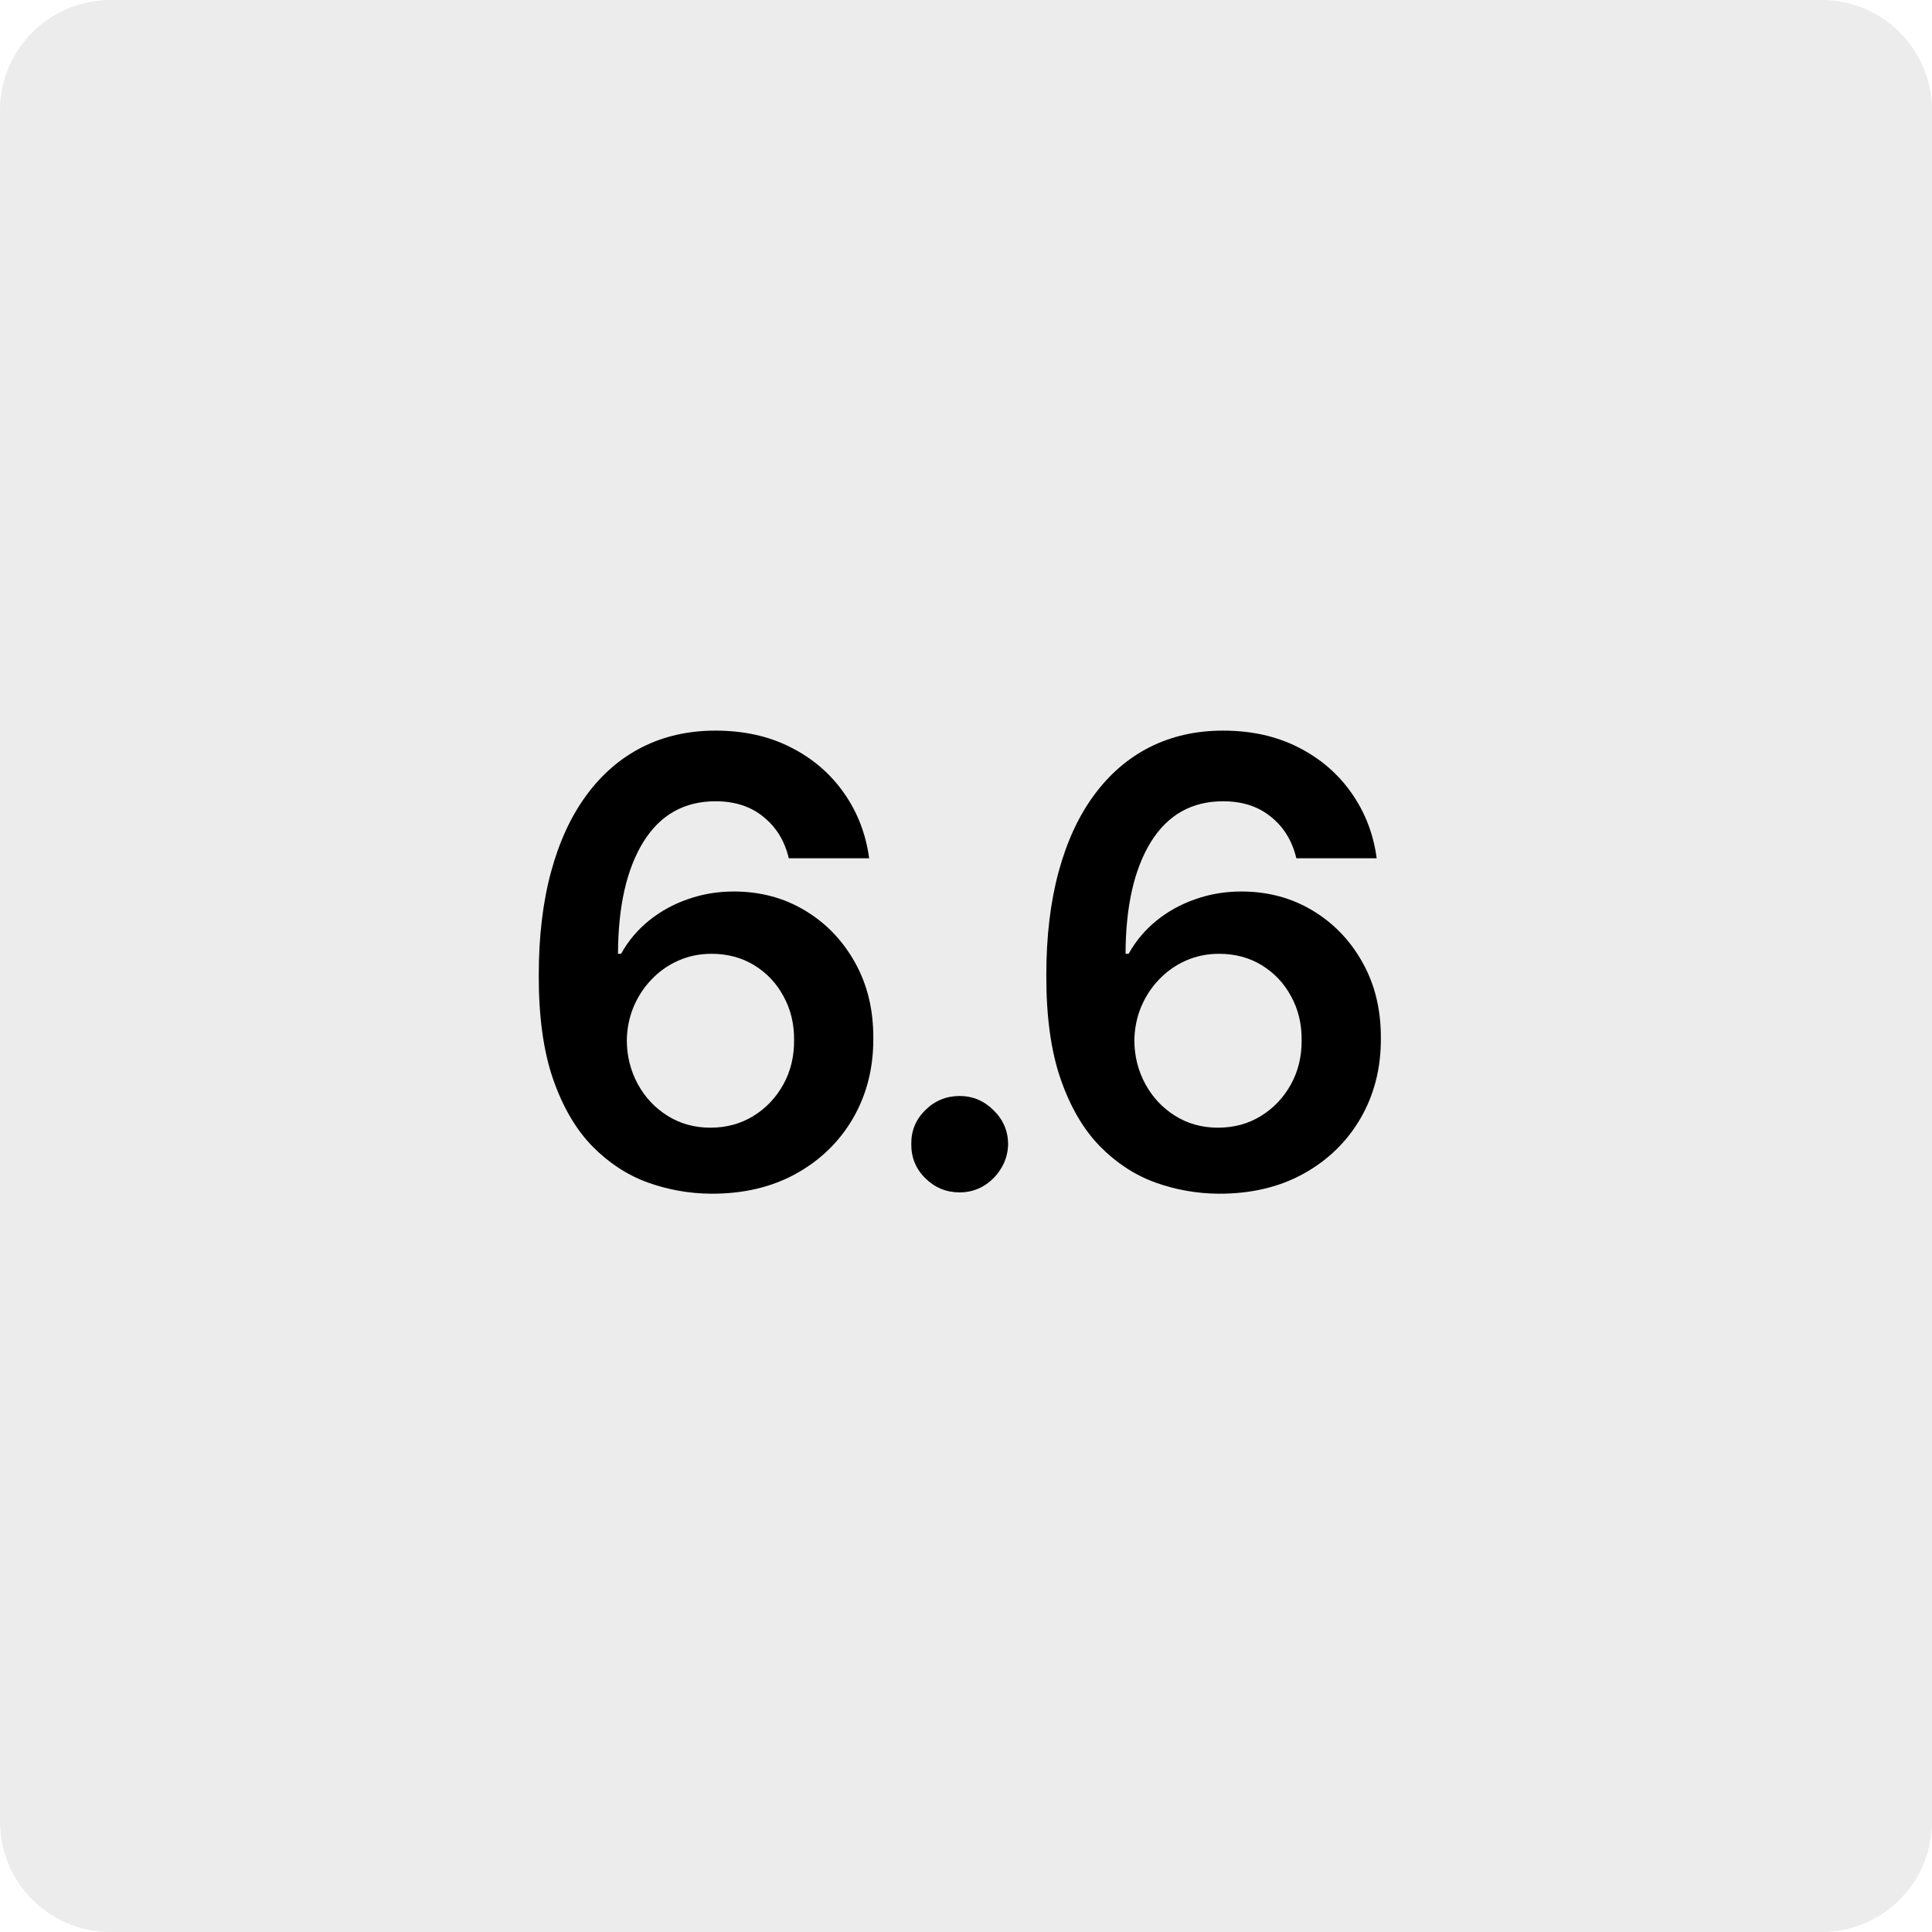
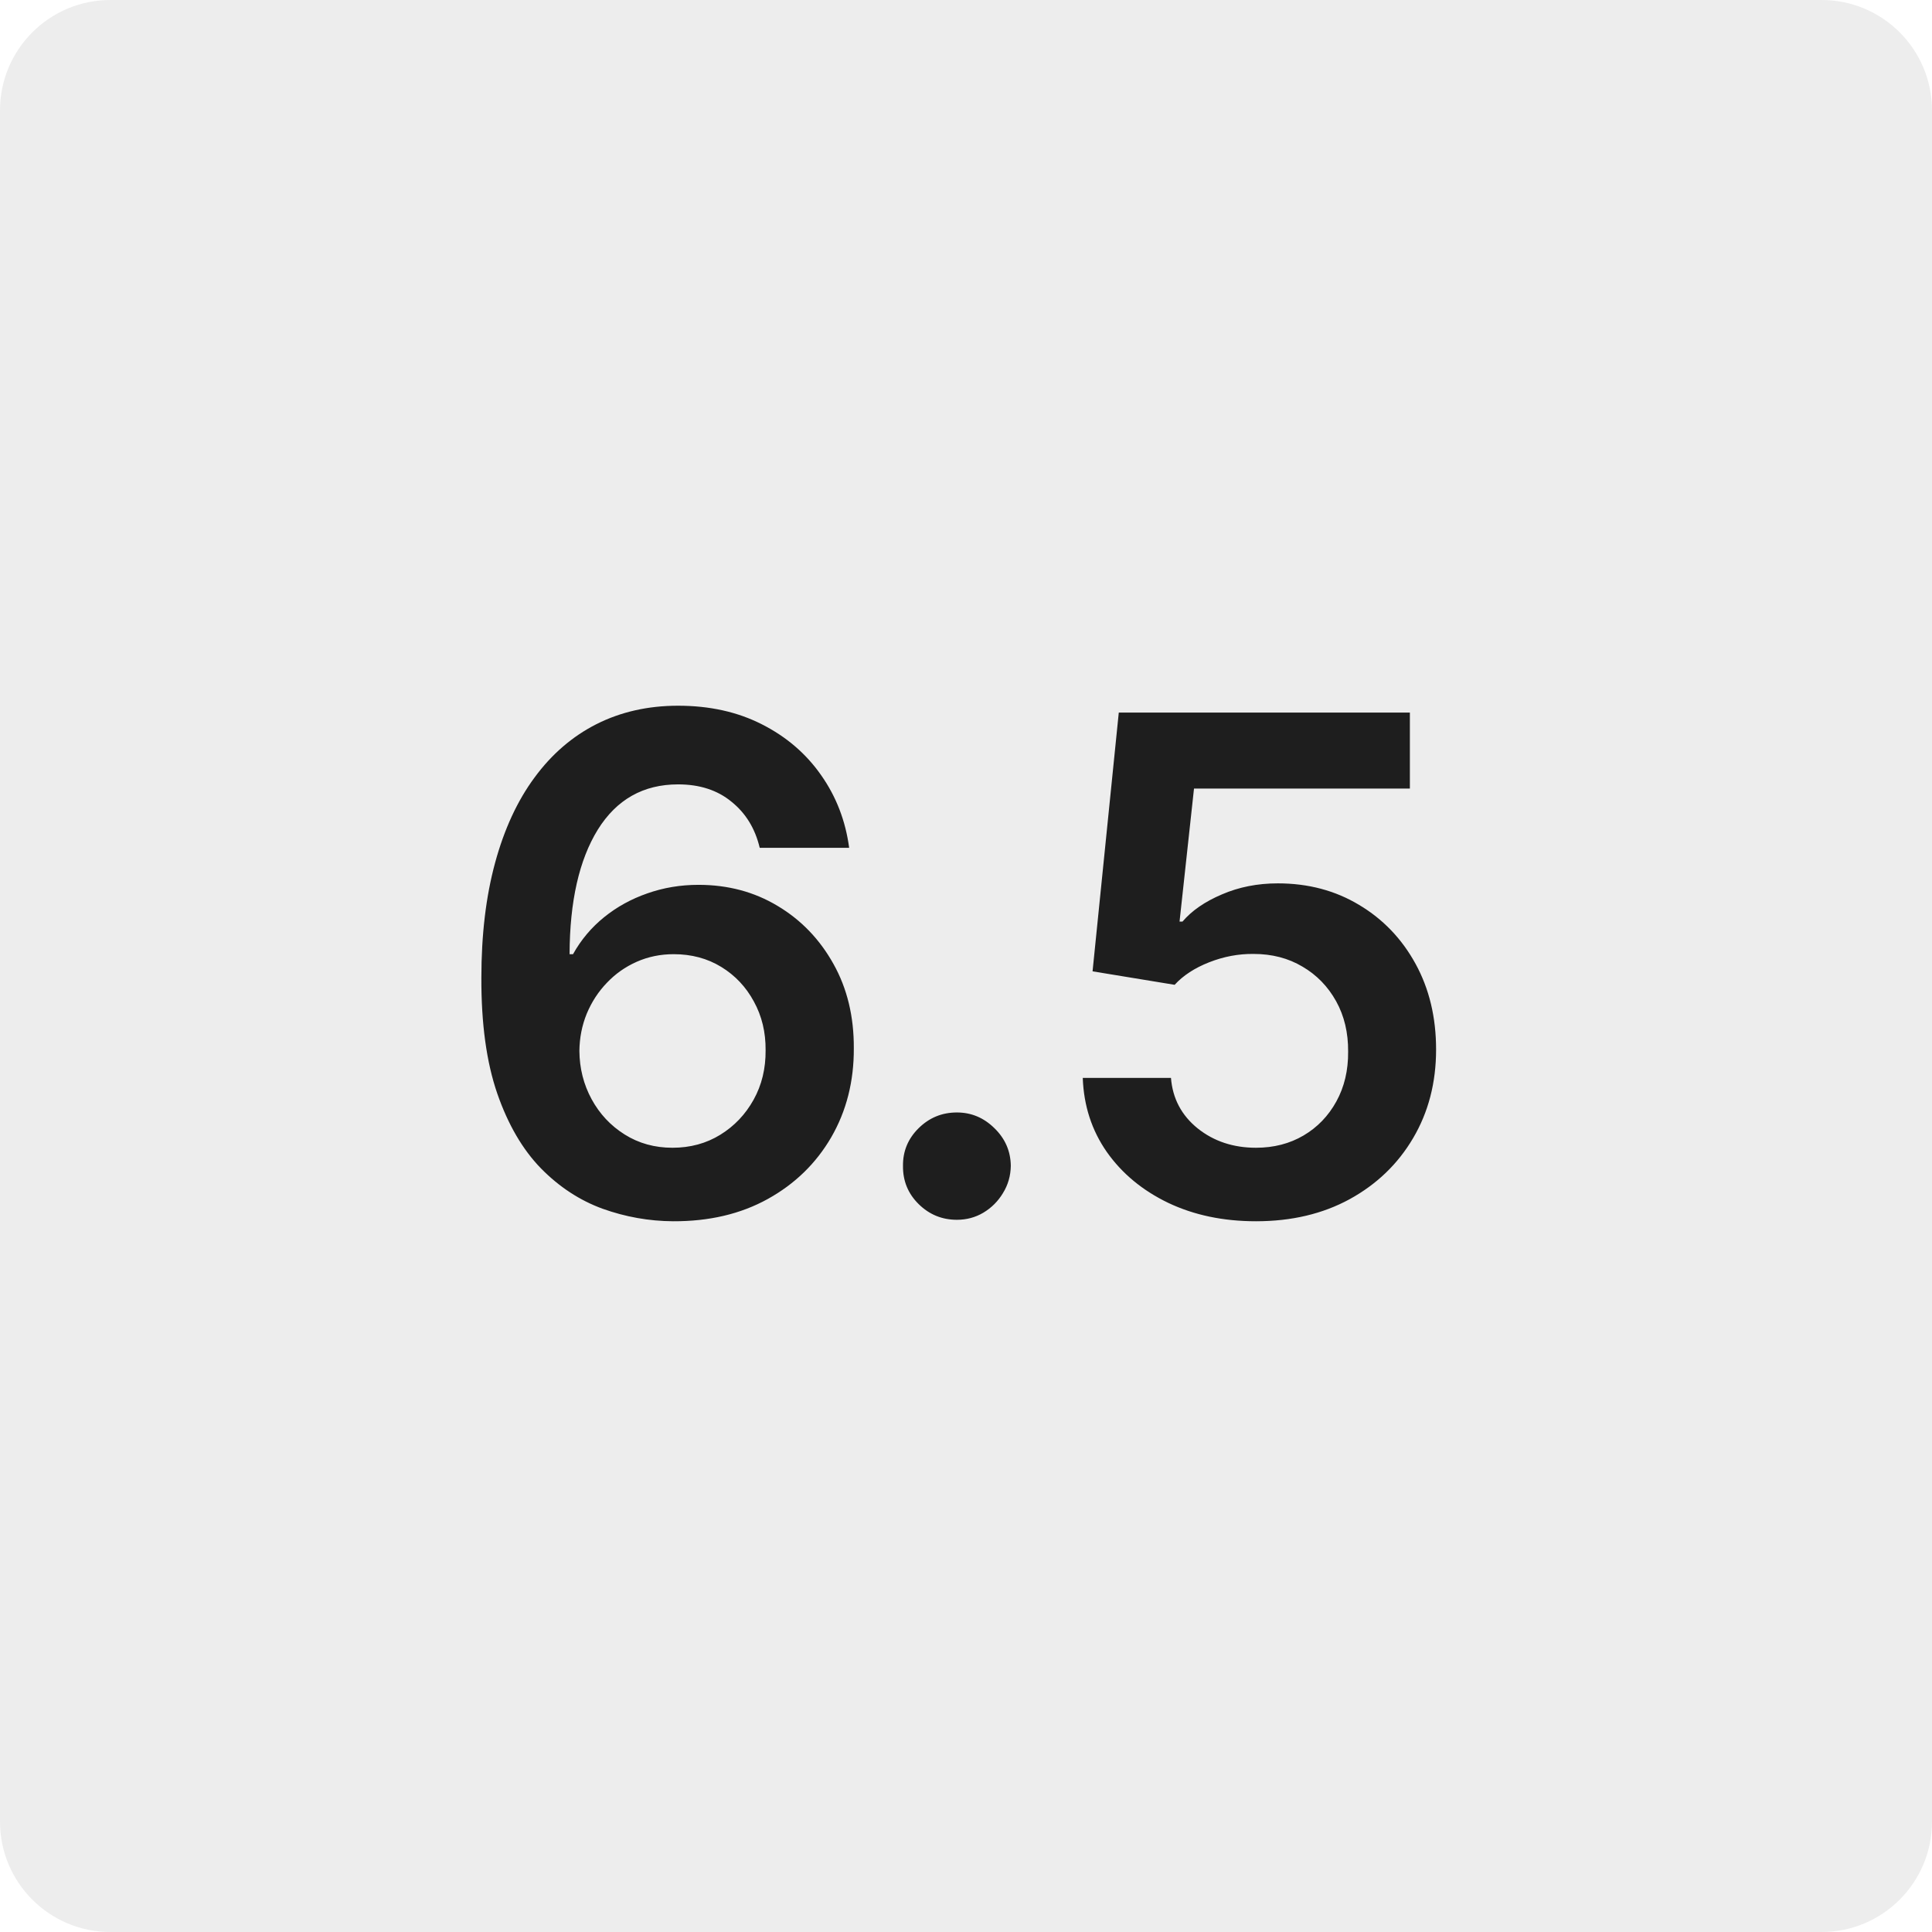
<svg xmlns="http://www.w3.org/2000/svg" width="280" height="280" viewBox="0 0 280 280" fill="none">
-   <path d="M0 16C0 7.163 7.163 0 16 0H264C272.837 0 280 7.163 280 16V264C280 272.837 272.837 280 264 280H16C7.163 280 0 272.837 0 264V16Z" fill="#ECECEC" />
-   <path d="M103.026 173C99.9 172.979 96.849 172.437 93.871 171.374C90.894 170.289 88.215 168.535 85.833 166.11C83.451 163.665 81.559 160.422 80.155 156.381C78.752 152.32 78.061 147.291 78.082 141.294C78.082 135.701 78.677 130.714 79.868 126.334C81.059 121.953 82.771 118.253 85.004 115.233C87.237 112.192 89.927 109.874 93.074 108.279C96.243 106.684 99.783 105.887 103.696 105.887C107.8 105.887 111.437 106.695 114.605 108.311C117.795 109.927 120.368 112.139 122.325 114.946C124.281 117.732 125.493 120.879 125.961 124.388H114.318C113.723 121.878 112.5 119.879 110.65 118.391C108.821 116.881 106.503 116.126 103.696 116.126C99.167 116.126 95.679 118.093 93.234 122.027C90.809 125.961 89.587 131.363 89.565 138.231H90.012C91.054 136.36 92.404 134.755 94.063 133.415C95.722 132.075 97.593 131.044 99.677 130.321C101.782 129.576 104.004 129.204 106.344 129.204C110.171 129.204 113.606 130.119 116.647 131.948C119.709 133.776 122.133 136.296 123.919 139.507C125.706 142.697 126.588 146.355 126.567 150.48C126.588 154.776 125.61 158.636 123.632 162.059C121.655 165.462 118.901 168.141 115.371 170.098C111.841 172.054 107.726 173.022 103.026 173ZM102.962 163.431C105.28 163.431 107.354 162.867 109.183 161.74C111.011 160.613 112.457 159.093 113.521 157.179C114.584 155.265 115.105 153.117 115.084 150.735C115.105 148.396 114.595 146.28 113.553 144.388C112.532 142.495 111.118 140.996 109.31 139.89C107.503 138.784 105.44 138.231 103.122 138.231C101.399 138.231 99.794 138.561 98.305 139.22C96.817 139.88 95.52 140.794 94.414 141.964C93.308 143.112 92.436 144.452 91.798 145.983C91.181 147.493 90.862 149.109 90.841 150.831C90.862 153.107 91.394 155.201 92.436 157.115C93.478 159.029 94.913 160.56 96.742 161.708C98.571 162.857 100.644 163.431 102.962 163.431ZM139.088 172.809C137.152 172.809 135.494 172.128 134.111 170.767C132.729 169.406 132.049 167.748 132.07 165.791C132.049 163.877 132.729 162.24 134.111 160.879C135.494 159.518 137.152 158.838 139.088 158.838C140.959 158.838 142.586 159.518 143.968 160.879C145.371 162.24 146.084 163.877 146.105 165.791C146.084 167.089 145.744 168.269 145.084 169.332C144.446 170.395 143.596 171.246 142.533 171.884C141.491 172.501 140.342 172.809 139.088 172.809ZM176.584 173C173.458 172.979 170.407 172.437 167.43 171.374C164.452 170.289 161.773 168.535 159.391 166.11C157.01 163.665 155.117 160.422 153.713 156.381C152.31 152.32 151.619 147.291 151.64 141.294C151.64 135.701 152.236 130.714 153.426 126.334C154.617 121.953 156.329 118.253 158.562 115.233C160.795 112.192 163.485 109.874 166.632 108.279C169.801 106.684 173.341 105.887 177.254 105.887C181.358 105.887 184.995 106.695 188.163 108.311C191.353 109.927 193.926 112.139 195.883 114.946C197.839 117.732 199.051 120.879 199.519 124.388H187.876C187.281 121.878 186.058 119.879 184.208 118.391C182.379 116.881 180.061 116.126 177.254 116.126C172.725 116.126 169.237 118.093 166.792 122.027C164.367 125.961 163.145 131.363 163.123 138.231H163.57C164.612 136.36 165.962 134.755 167.621 133.415C169.28 132.075 171.151 131.044 173.235 130.321C175.34 129.576 177.563 129.204 179.902 129.204C183.73 129.204 187.164 130.119 190.205 131.948C193.267 133.776 195.691 136.296 197.478 139.507C199.264 142.697 200.146 146.355 200.125 150.48C200.146 154.776 199.168 158.636 197.19 162.059C195.213 165.462 192.459 168.141 188.929 170.098C185.399 172.054 181.284 173.022 176.584 173ZM176.521 163.431C178.838 163.431 180.912 162.867 182.741 161.74C184.569 160.613 186.016 159.093 187.079 157.179C188.142 155.265 188.663 153.117 188.642 150.735C188.663 148.396 188.153 146.28 187.111 144.388C186.09 142.495 184.676 140.996 182.868 139.89C181.061 138.784 178.998 138.231 176.68 138.231C174.958 138.231 173.352 138.561 171.863 139.22C170.375 139.88 169.078 140.794 167.972 141.964C166.866 143.112 165.994 144.452 165.356 145.983C164.74 147.493 164.421 149.109 164.399 150.831C164.421 153.107 164.952 155.201 165.994 157.115C167.036 159.029 168.472 160.56 170.3 161.708C172.129 162.857 174.203 163.431 176.521 163.431Z" fill="black" />
+   <path d="M0 16C0 7.163 7.163 0 16 0H264C272.837 0 280 7.163 280 16V264C280 272.837 272.837 280 264 280H16C7.163 280 0 272.837 0 264V16Z" fill="#EDEDED" />
+   <path d="M97.534 176.994C94.054 176.971 90.657 176.367 87.342 175.183C84.028 173.976 81.045 172.023 78.394 169.324C75.742 166.601 73.635 162.991 72.072 158.493C70.51 153.971 69.74 148.372 69.764 141.696C69.764 135.47 70.427 129.918 71.753 125.041C73.079 120.164 74.984 116.045 77.47 112.683C79.956 109.298 82.951 106.717 86.454 104.942C89.982 103.166 93.924 102.278 98.28 102.278C102.849 102.278 106.897 103.178 110.425 104.977C113.976 106.777 116.84 109.239 119.018 112.364C121.196 115.465 122.546 118.969 123.067 122.875H110.105C109.442 120.081 108.081 117.856 106.021 116.199C103.985 114.518 101.405 113.678 98.28 113.678C93.237 113.678 89.355 115.867 86.632 120.247C83.933 124.627 82.572 130.64 82.548 138.287H83.046C84.206 136.204 85.709 134.416 87.555 132.925C89.402 131.433 91.485 130.285 93.805 129.48C96.149 128.652 98.623 128.237 101.227 128.237C105.489 128.237 109.312 129.255 112.697 131.291C116.107 133.327 118.805 136.133 120.794 139.707C122.783 143.259 123.765 147.33 123.741 151.923C123.765 156.705 122.676 161.002 120.474 164.814C118.273 168.602 115.207 171.585 111.277 173.763C107.347 175.941 102.766 177.018 97.534 176.994ZM97.463 166.341C100.044 166.341 102.352 165.714 104.388 164.459C106.424 163.204 108.034 161.511 109.217 159.381C110.401 157.25 110.981 154.859 110.957 152.207C110.981 149.603 110.413 147.248 109.253 145.141C108.116 143.034 106.542 141.365 104.53 140.134C102.518 138.902 100.221 138.287 97.641 138.287C95.723 138.287 93.936 138.654 92.278 139.388C90.621 140.122 89.177 141.14 87.946 142.442C86.715 143.72 85.744 145.212 85.034 146.916C84.347 148.597 83.992 150.396 83.969 152.314C83.992 154.847 84.584 157.179 85.744 159.31C86.904 161.44 88.502 163.145 90.538 164.423C92.574 165.702 94.883 166.341 97.463 166.341ZM138.68 176.781C136.526 176.781 134.679 176.024 133.141 174.509C131.602 172.993 130.844 171.147 130.868 168.969C130.844 166.838 131.602 165.015 133.141 163.5C134.679 161.985 136.526 161.227 138.68 161.227C140.764 161.227 142.575 161.985 144.114 163.5C145.676 165.015 146.469 166.838 146.493 168.969C146.469 170.413 146.09 171.727 145.357 172.911C144.646 174.094 143.699 175.041 142.516 175.751C141.356 176.438 140.077 176.781 138.68 176.781ZM182.028 176.994C177.294 176.994 173.056 176.107 169.315 174.331C165.575 172.532 162.604 170.07 160.402 166.945C158.224 163.82 157.064 160.245 156.922 156.22H169.706C169.943 159.203 171.233 161.642 173.577 163.536C175.92 165.406 178.738 166.341 182.028 166.341C184.609 166.341 186.905 165.749 188.918 164.565C190.93 163.382 192.516 161.736 193.676 159.629C194.836 157.522 195.404 155.119 195.381 152.42C195.404 149.674 194.824 147.236 193.641 145.105C192.457 142.974 190.835 141.305 188.776 140.098C186.716 138.867 184.348 138.251 181.673 138.251C179.495 138.228 177.353 138.63 175.246 139.459C173.139 140.287 171.47 141.376 170.239 142.726L158.342 140.773L162.142 103.273H204.33V114.281H173.044L170.949 133.564H171.375C172.724 131.978 174.63 130.664 177.092 129.622C179.554 128.557 182.253 128.024 185.189 128.024C189.592 128.024 193.522 129.066 196.979 131.149C200.435 133.209 203.158 136.05 205.146 139.672C207.135 143.294 208.129 147.437 208.129 152.101C208.129 156.907 207.017 161.192 204.791 164.956C202.589 168.696 199.524 171.644 195.594 173.798C191.688 175.929 187.166 176.994 182.028 176.994Z" fill="#1E1E1E" />
</svg>
